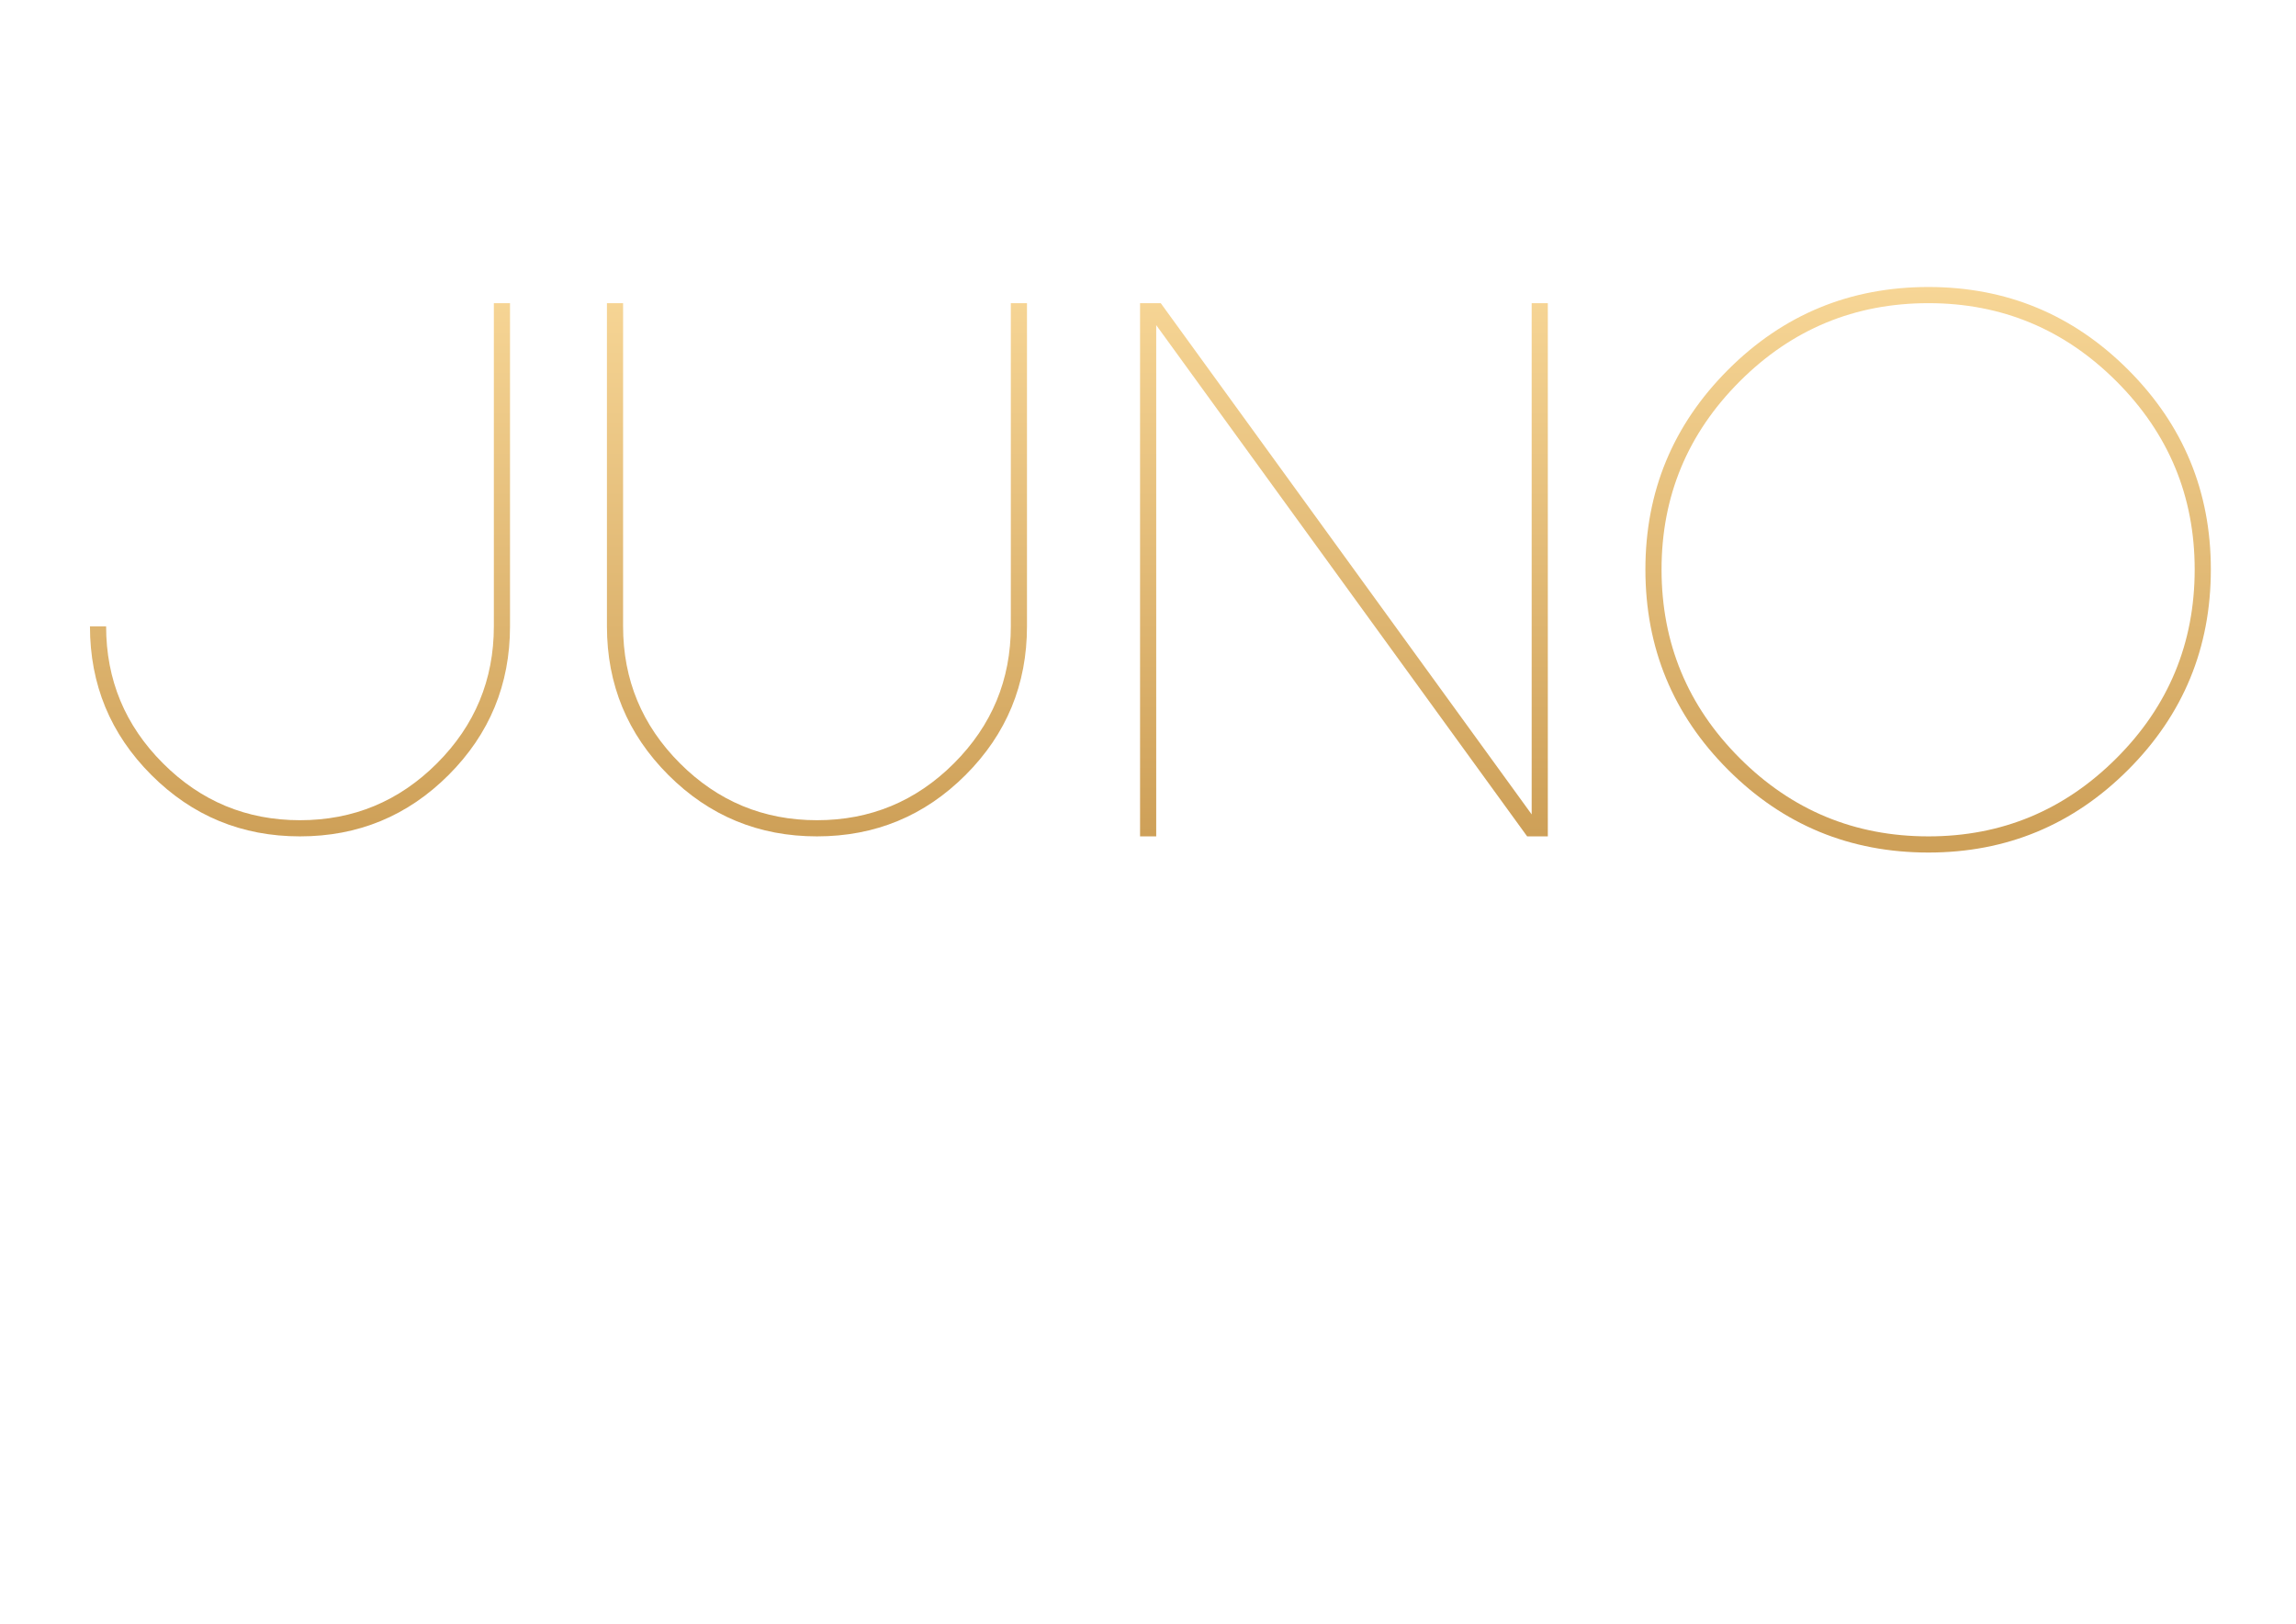
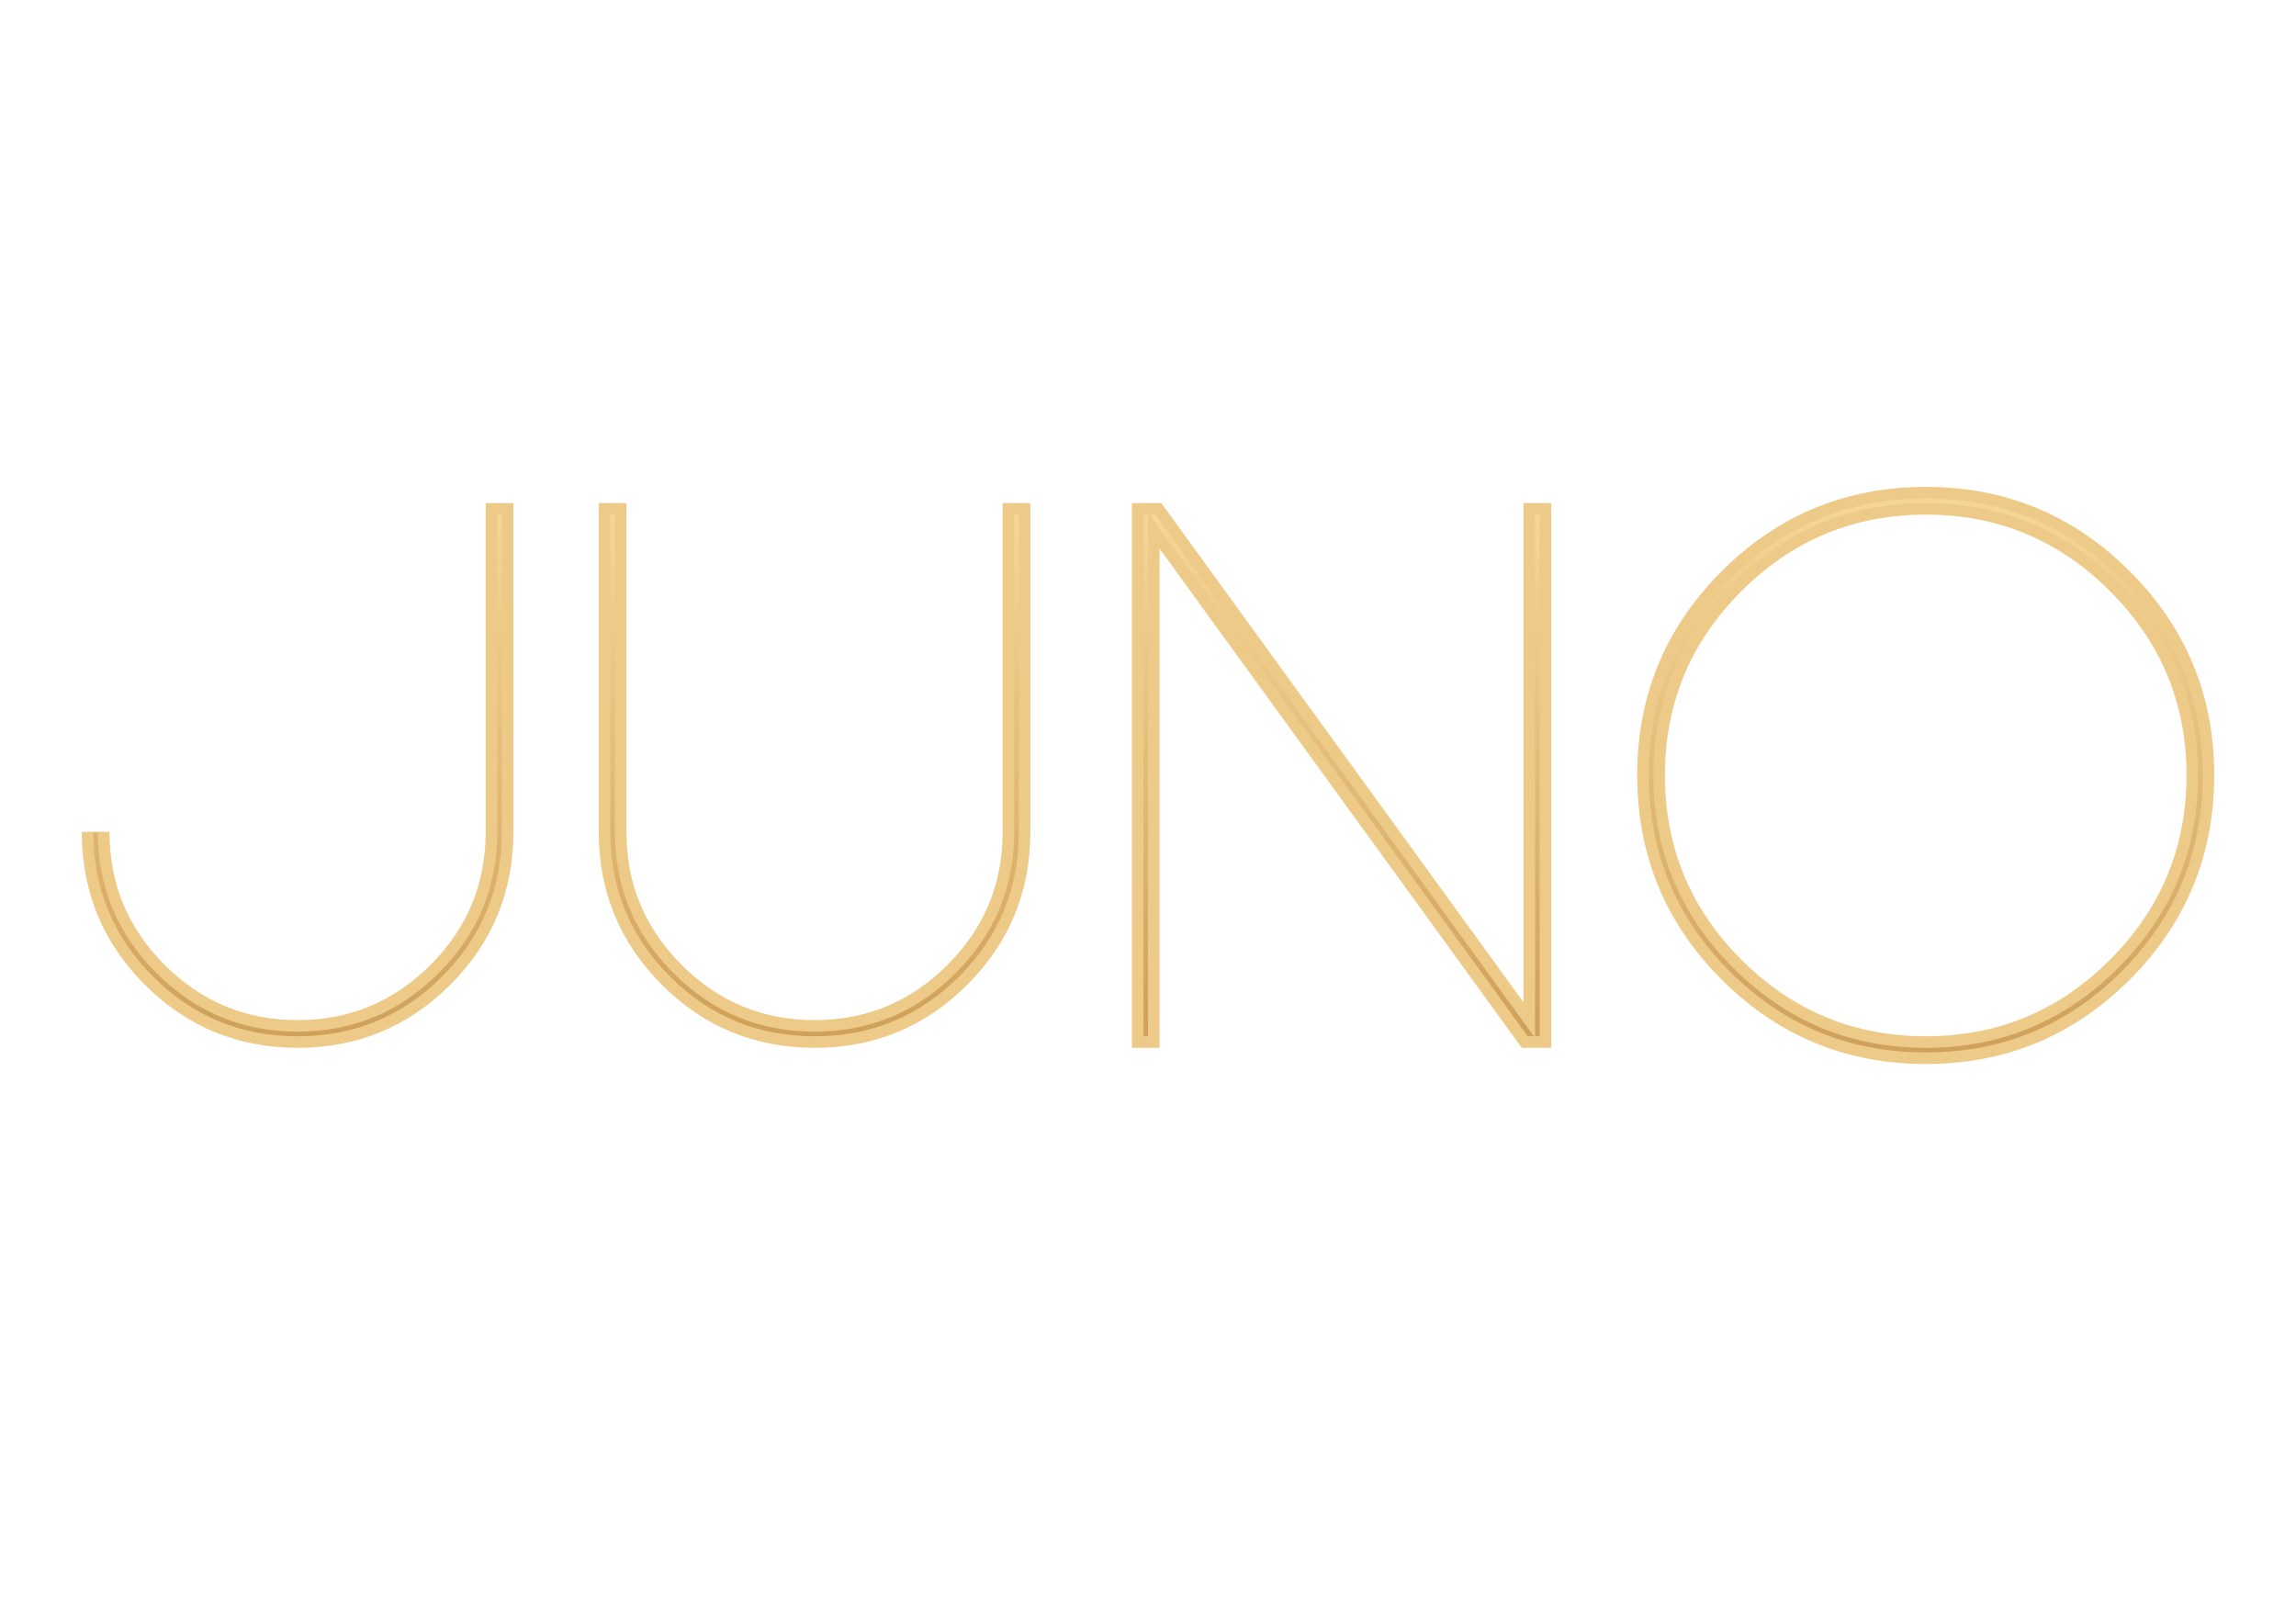
<svg xmlns="http://www.w3.org/2000/svg" version="1.1" id="Layer_1" x="0px" y="0px" width="1190.551px" height="841.89px" viewBox="0 0 1190.551 841.89" enable-background="new 0 0 1190.551 841.89" xml:space="preserve">
  <g>
-     <linearGradient id="SVGID_1_" gradientUnits="userSpaceOnUse" x1="155.554" y1="432.293" x2="155.554" y2="148.55">
+     <linearGradient id="SVGID_1_" gradientUnits="userSpaceOnUse" x1="154.307" y1="540.246" x2="154.307" y2="263.8">
      <stop offset="0" style="stop-color:#CEA058" />
      <stop offset="1" style="stop-color:#F7D696" />
    </linearGradient>
-     <path fill="url(#SVGID_1_)" d="M46.649,324.711c0,30.158,10.609,55.849,31.833,77.07c21.22,21.227,46.913,31.833,77.073,31.833   c30.158,0,55.846-10.606,77.07-31.833c21.22-21.222,31.833-46.912,31.833-77.07V157.169h-8.377v167.542   c0,27.702-9.833,51.386-29.488,71.036c-19.66,19.66-43.341,29.49-71.038,29.49c-27.704,0-51.384-9.83-71.041-29.49   c-19.66-19.65-29.488-43.334-29.488-71.036" />
-     <linearGradient id="SVGID_2_" gradientUnits="userSpaceOnUse" x1="423.619" y1="432.293" x2="423.619" y2="148.55">
+     <path fill="url(#SVGID_1_)" stroke="#EECA88" stroke-width="6" stroke-miterlimit="10" d="M45.403,431.341   c0,30.158,10.609,55.85,31.833,77.07c21.22,21.227,46.913,31.834,77.073,31.834c30.158,0,55.846-10.607,77.07-31.834   c21.22-21.221,31.833-46.912,31.833-77.07V263.8h-8.377v167.542c0,27.703-9.833,51.387-29.488,71.037   c-19.66,19.66-43.341,29.49-71.038,29.49c-27.704,0-51.384-9.83-71.041-29.49c-19.66-19.65-29.488-43.334-29.488-71.037" />
+     <linearGradient id="SVGID_2_" gradientUnits="userSpaceOnUse" x1="422.373" y1="540.246" x2="422.373" y2="263.8">
      <stop offset="0" style="stop-color:#CEA058" />
      <stop offset="1" style="stop-color:#F7D696" />
    </linearGradient>
-     <path fill="url(#SVGID_2_)" d="M314.715,324.711V157.169h8.377v167.542c0,27.702,9.828,51.386,29.488,71.036   c19.654,19.66,43.337,29.49,71.041,29.49c27.694,0,51.378-9.83,71.038-29.49c19.656-19.65,29.488-43.334,29.488-71.036V157.169   h8.377v167.542c0,30.158-10.613,55.849-31.833,77.07c-21.225,21.227-46.912,31.833-77.07,31.833   c-30.158,0-55.85-10.606-77.07-31.833C325.325,380.56,314.715,354.87,314.715,324.711z" />
-     <linearGradient id="SVGID_3_" gradientUnits="userSpaceOnUse" x1="696.879" y1="432.293" x2="696.879" y2="148.55">
+     <path fill="url(#SVGID_2_)" stroke="#EECA88" stroke-width="6" stroke-miterlimit="10" d="M313.469,431.341V263.8h8.377v167.542   c0,27.703,9.828,51.387,29.488,71.037c19.654,19.66,43.337,29.49,71.041,29.49c27.694,0,51.377-9.83,71.038-29.49   c19.656-19.65,29.488-43.334,29.488-71.037V263.8h8.377v167.542c0,30.158-10.613,55.85-31.833,77.07   c-21.225,21.227-46.912,31.834-77.07,31.834c-30.158,0-55.85-10.607-77.07-31.834C324.079,487.191,313.469,461.5,313.469,431.341z" />
+     <linearGradient id="SVGID_3_" gradientUnits="userSpaceOnUse" x1="695.633" y1="540.246" x2="695.633" y2="263.8">
      <stop offset="0" style="stop-color:#CEA058" />
      <stop offset="1" style="stop-color:#F7D696" />
    </linearGradient>
-     <path fill="url(#SVGID_3_)" d="M599.534,168.562v265.053h-8.377V157.169h10.725l192.342,265.054V157.169h8.377v276.445h-10.725   L599.534,168.562z" />
-     <linearGradient id="SVGID_4_" gradientUnits="userSpaceOnUse" x1="999.794" y1="432.293" x2="999.794" y2="148.551">
+     <path fill="url(#SVGID_3_)" stroke="#EECA88" stroke-width="6" stroke-miterlimit="10" d="M598.288,275.192v265.053h-8.377V263.8   h10.725l192.342,265.053V263.8h8.377v276.446H790.63L598.288,275.192z" />
+     <linearGradient id="SVGID_4_" gradientUnits="userSpaceOnUse" x1="998.548" y1="548.626" x2="998.548" y2="255.425">
      <stop offset="0" style="stop-color:#CEA058" />
      <stop offset="1" style="stop-color:#F7D696" />
    </linearGradient>
-     <path fill="url(#SVGID_4_)" d="M1103.503,191.684c28.594,28.598,42.892,63.112,42.892,103.541   c0,40.666-14.298,75.286-42.892,103.879c-28.598,28.599-63.11,42.893-103.543,42.893c-40.66,0-75.284-14.294-103.877-42.893   c-28.599-28.593-42.89-63.213-42.89-103.879c0-40.429,14.291-74.943,42.89-103.541c28.593-28.594,63.217-42.89,103.877-42.89   C1040.392,148.794,1074.905,163.09,1103.503,191.684z M999.96,157.172c-38.201,0-70.818,13.517-97.845,40.542   c-27.035,27.034-40.545,59.537-40.545,97.509c0,38.202,13.513,70.82,40.545,97.846c27.026,27.034,59.644,40.546,97.845,40.546   c37.974,0,70.479-13.512,97.509-40.546c27.027-27.025,40.546-59.644,40.546-97.846c0-37.973-13.521-70.478-40.546-97.509   C1070.439,170.687,1037.933,157.172,999.96,157.172z" />
+     <path fill="url(#SVGID_4_)" stroke="#EECA88" stroke-width="6" stroke-miterlimit="10" d="M1102.257,298.314   c28.594,28.598,42.892,63.112,42.892,103.541c0,40.666-14.298,75.287-42.892,103.878c-28.598,28.6-63.11,42.893-103.543,42.893   c-40.66,0-75.284-14.293-103.877-42.893c-28.599-28.592-42.89-63.213-42.89-103.878c0-40.429,14.291-74.943,42.89-103.541   c28.593-28.594,63.217-42.89,103.877-42.89C1039.146,255.425,1073.659,269.721,1102.257,298.314z M998.714,263.802   c-38.201,0-70.818,13.517-97.845,40.542c-27.035,27.034-40.545,59.537-40.545,97.509c0,38.203,13.513,70.82,40.545,97.845   c27.026,27.035,59.644,40.547,97.845,40.547c37.974,0,70.479-13.512,97.509-40.547c27.027-27.025,40.546-59.643,40.546-97.845   c0-37.973-13.521-70.478-40.546-97.509C1069.193,277.317,1036.687,263.802,998.714,263.802z" />
  </g>
</svg>
